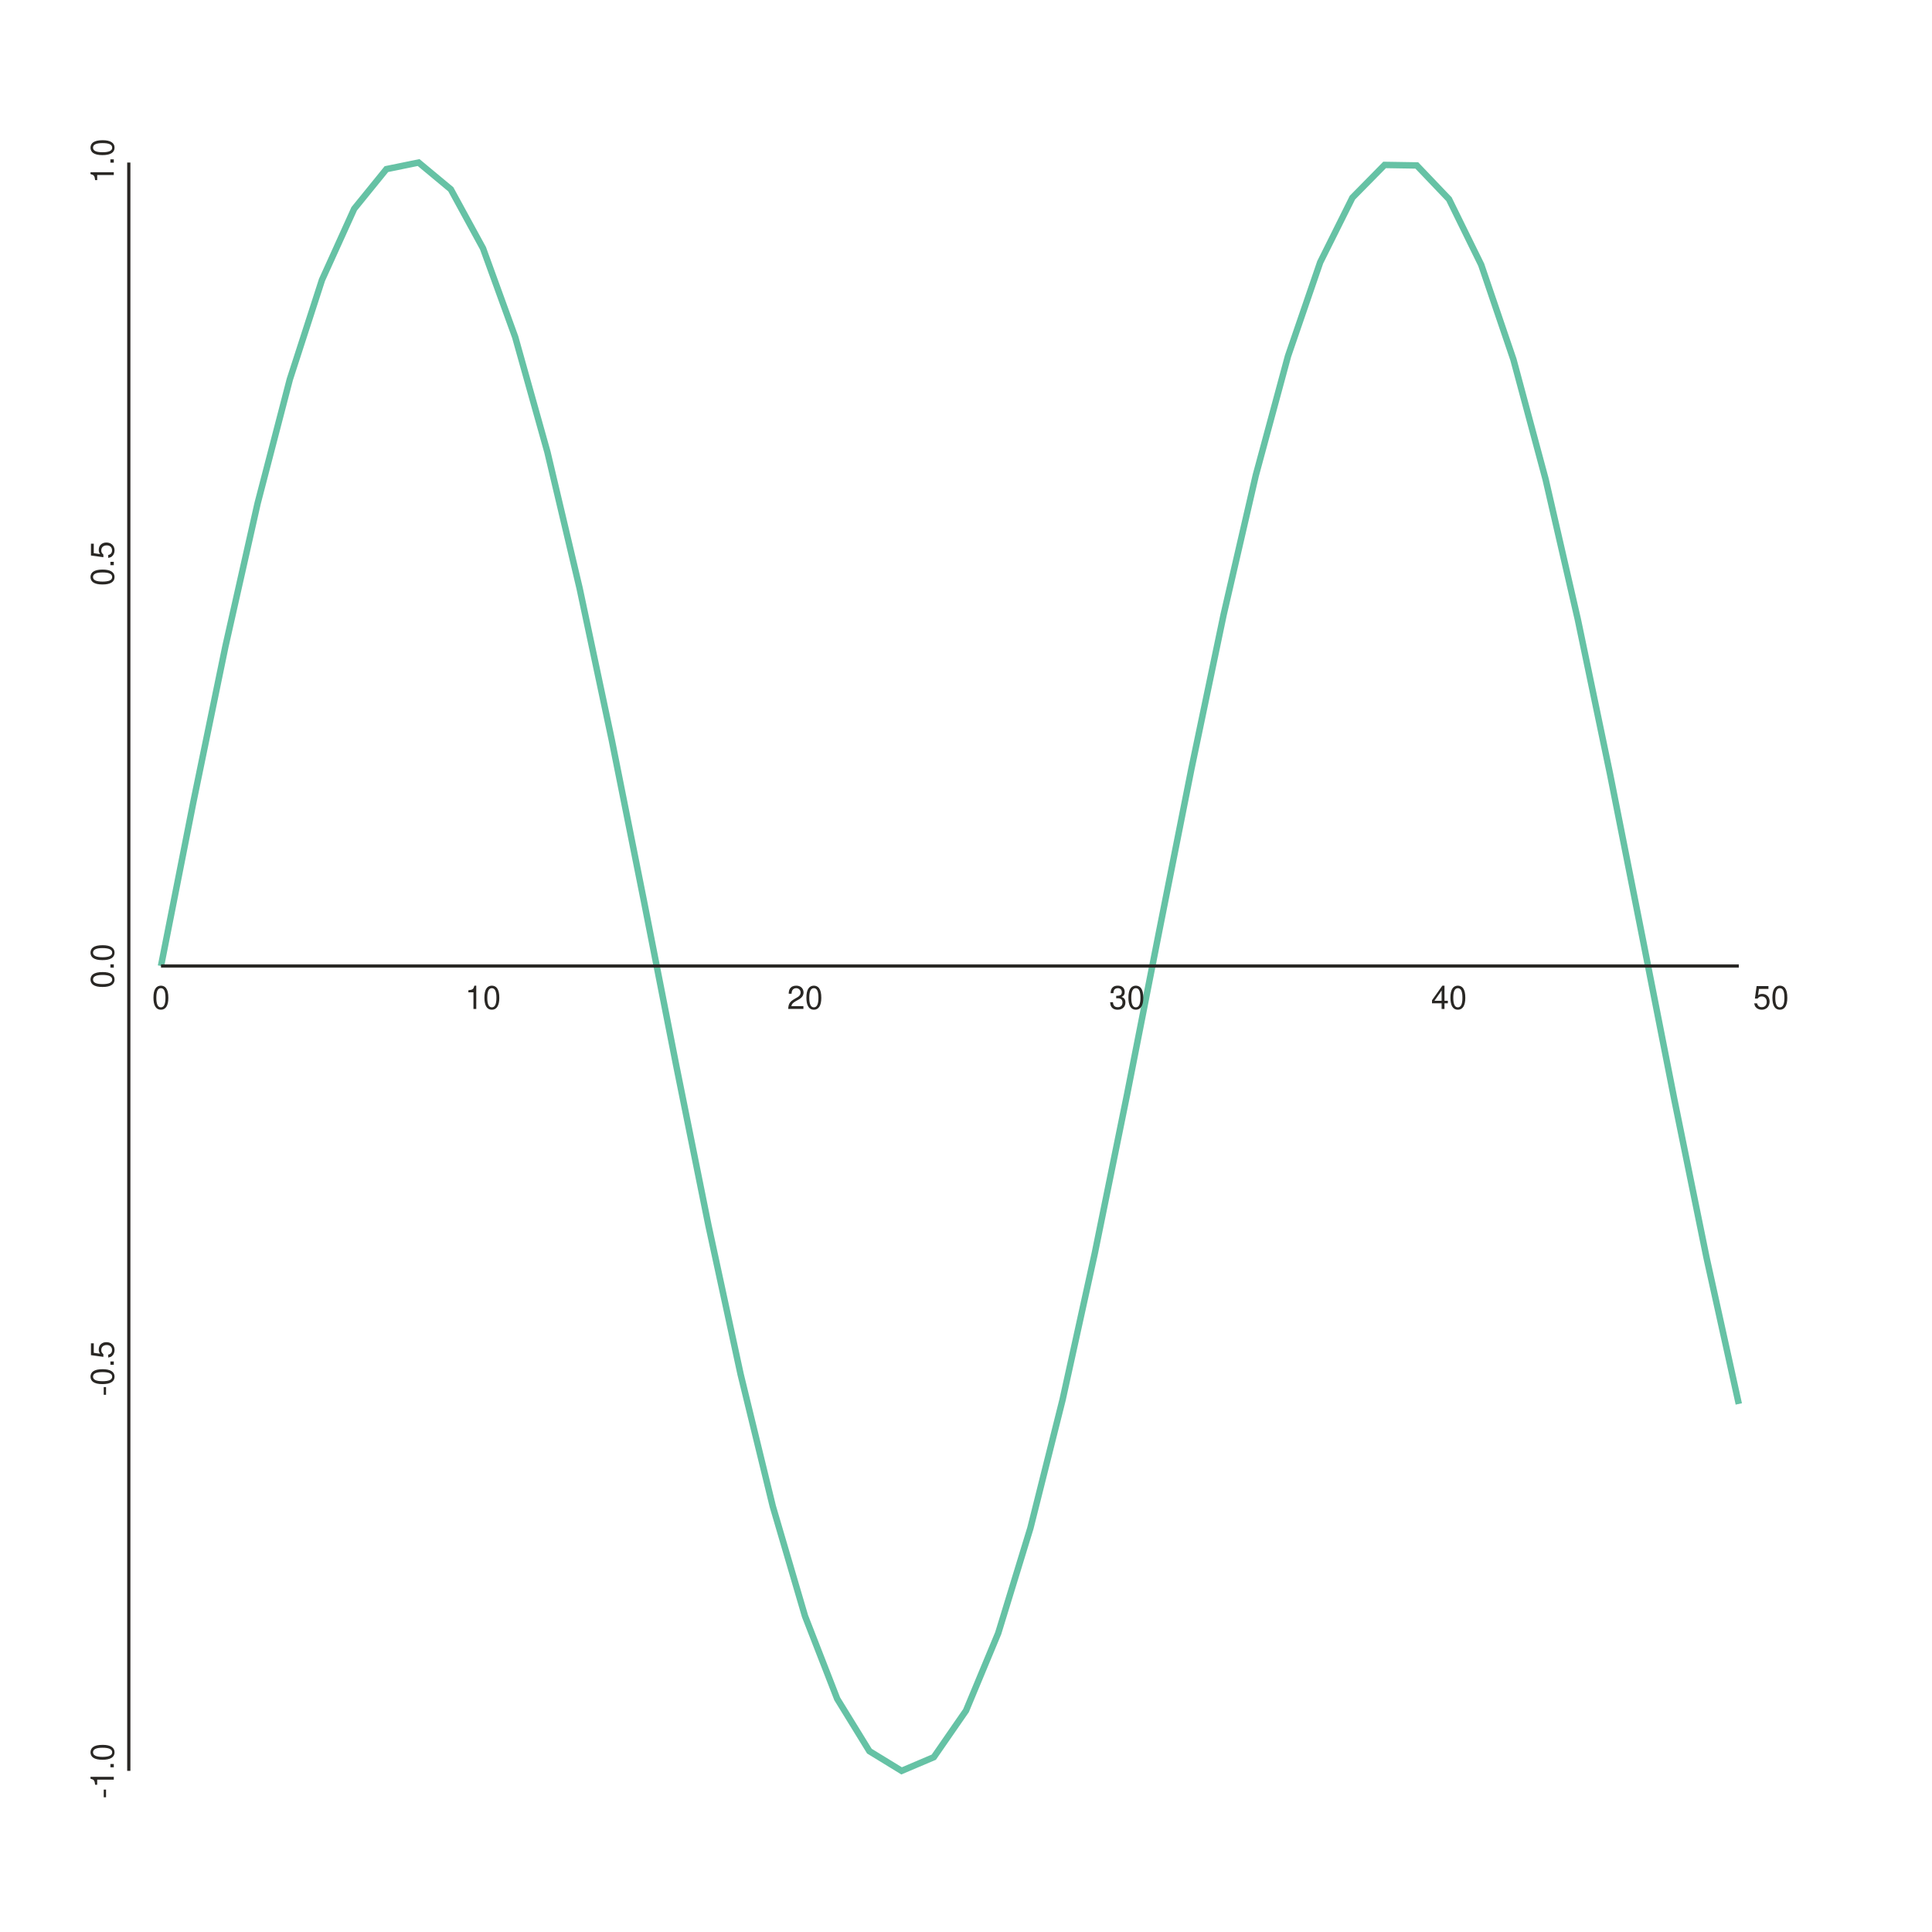
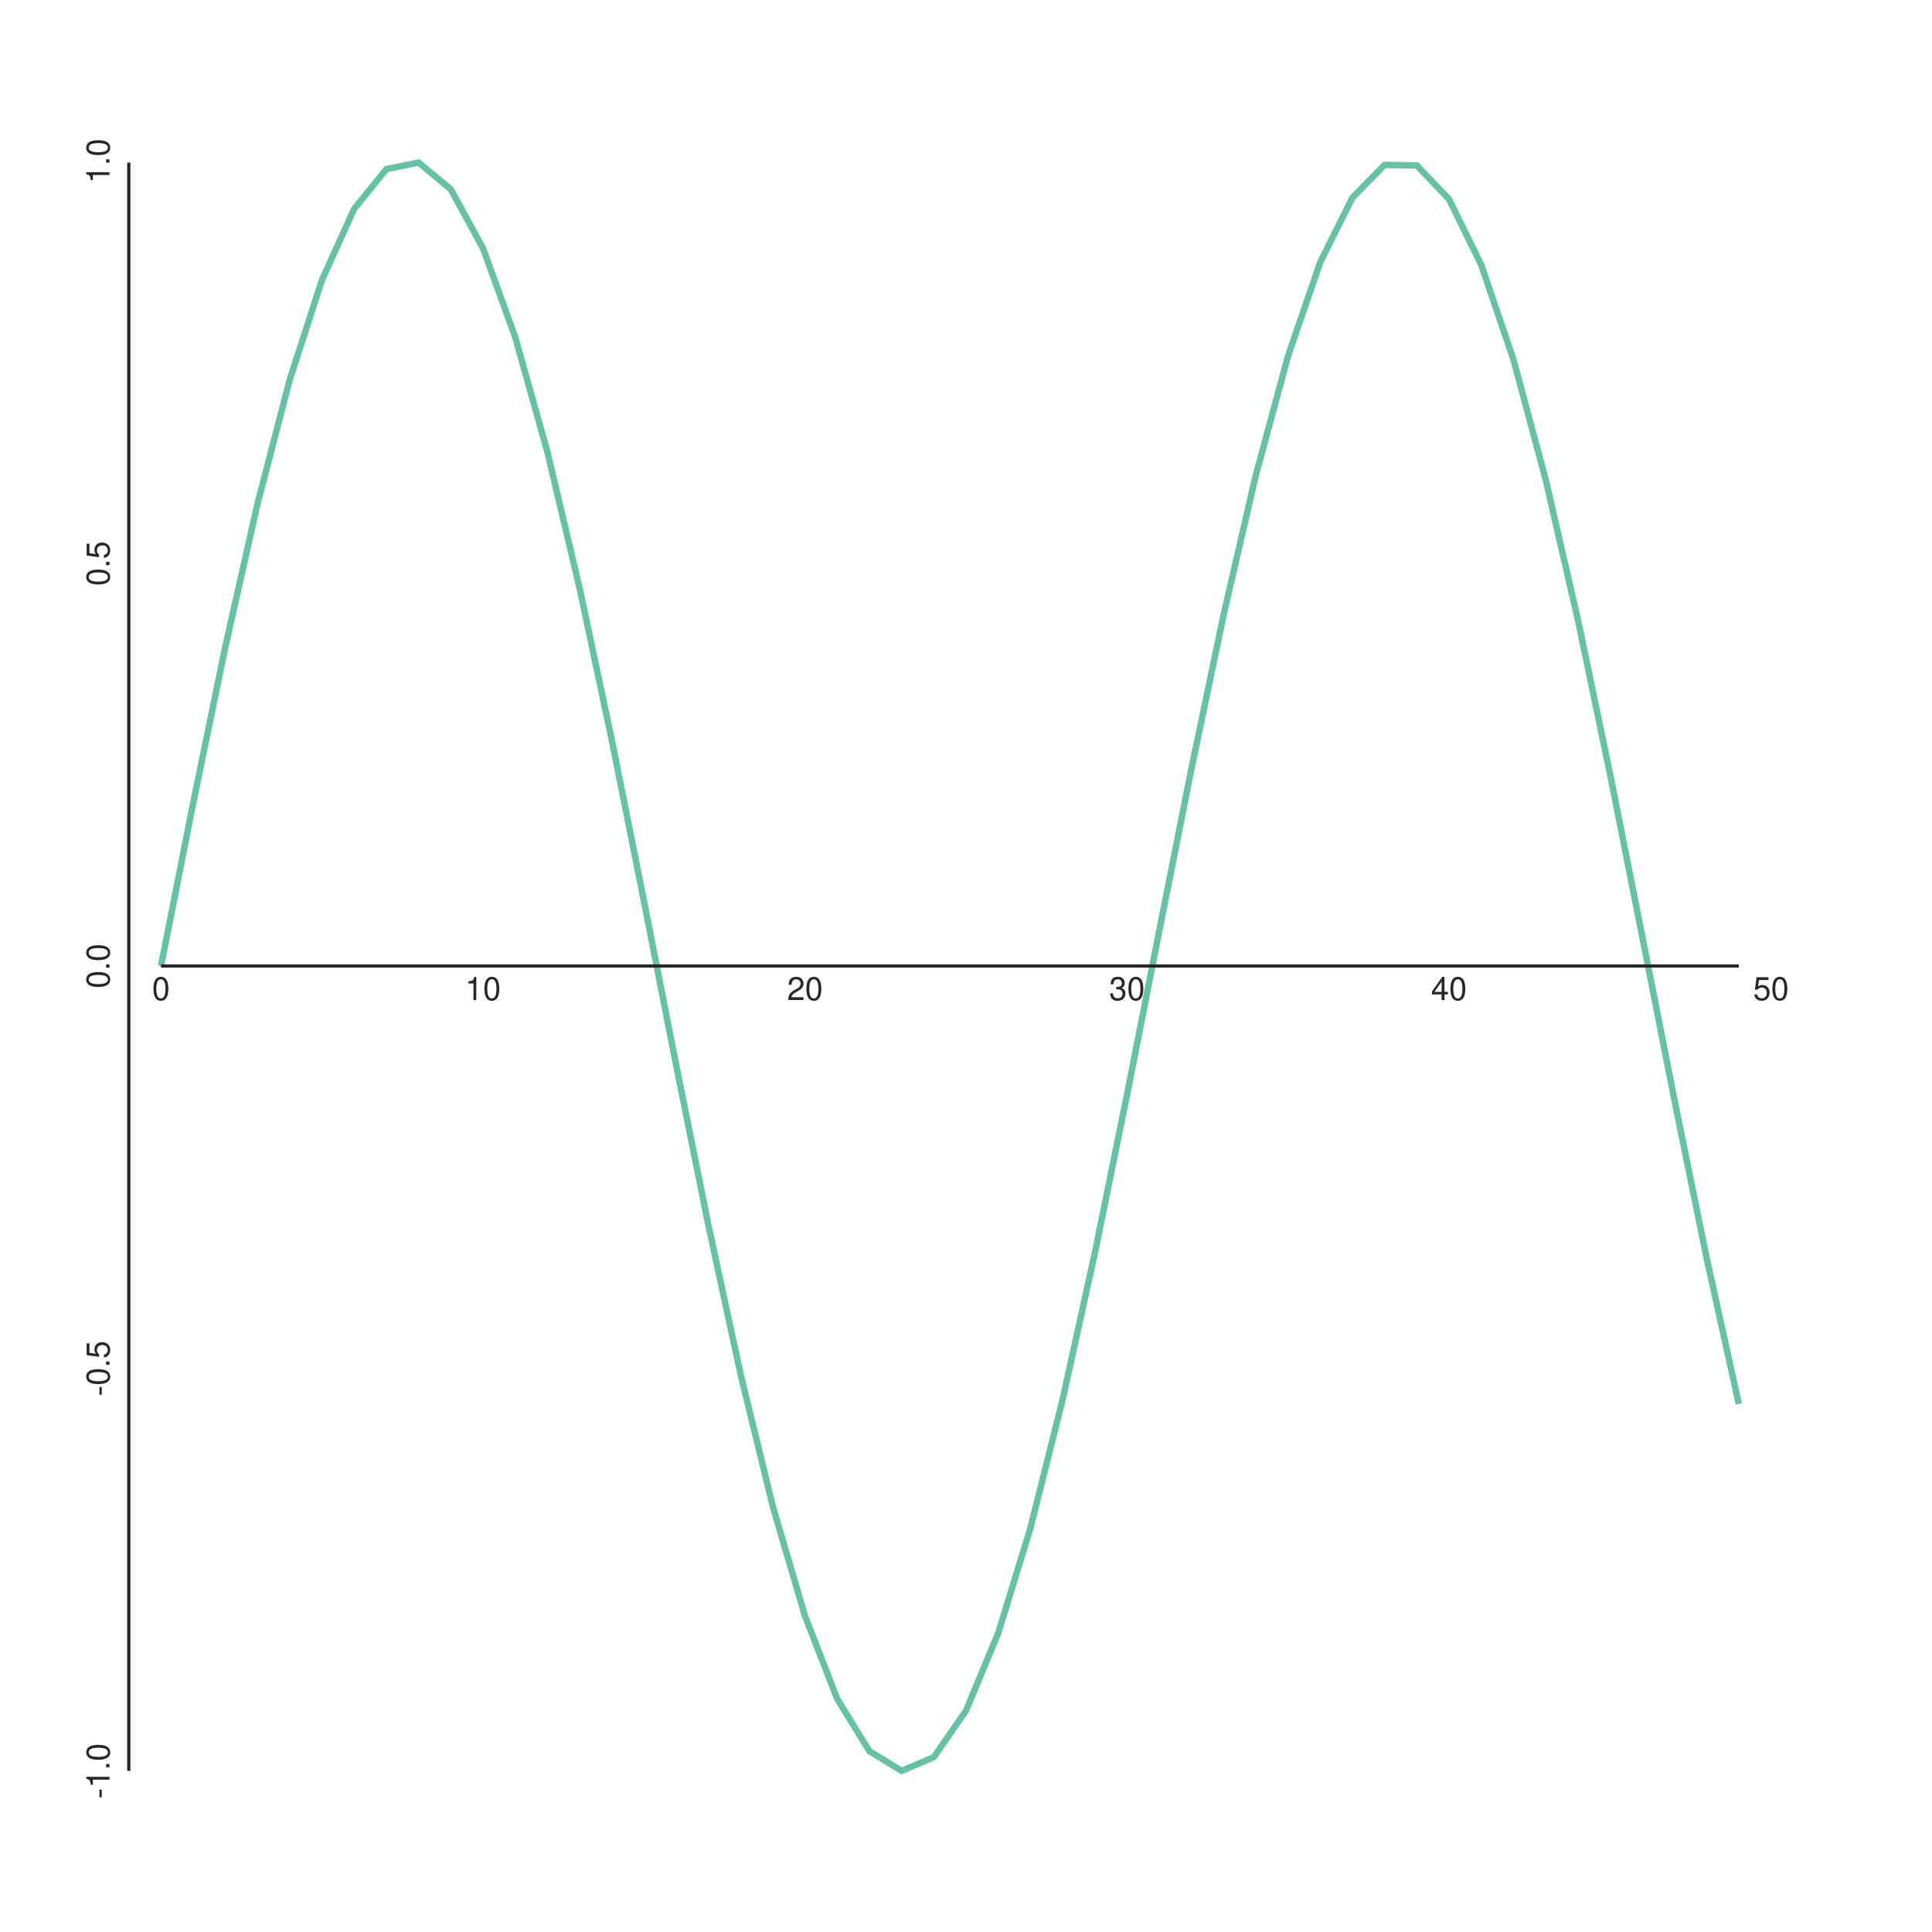
- <svg xmlns="http://www.w3.org/2000/svg" height="600px" id="t3f12d987aaec45909bbed42ce057a18e" preserveAspectRatio="xMidYMid meet" style="background-color:transparent;fill:rgb(16.1%,15.3%,14.1%);fill-opacity:1.0;font-family:Helvetica;font-size:12px;opacity:1.0;stroke:rgb(16.1%,15.3%,14.1%);stroke-opacity:1.0;stroke-width:1.0" viewBox="0 0 600 600" width="600px">
-   <g class="toyplot-axes-Cartesian" id="t6391010a972343e09708596ba20302fd">
-     <clipPath id="t702a99182909406fa0956b22172a1652">
+ <svg xmlns="http://www.w3.org/2000/svg" height="600px" id="t9a125d131ba74baab633c171152be6a9" preserveAspectRatio="xMidYMid meet" style="background-color:transparent;fill:rgb(16.1%,15.3%,14.1%);fill-opacity:1.0;font-family:Helvetica;font-size:12px;opacity:1.0;stroke:rgb(16.1%,15.3%,14.1%);stroke-opacity:1.0;stroke-width:1.0" viewBox="0 0 600 600" width="600px">
+   <g class="toyplot-axes-Cartesian" id="tdb6f7c3608c445f999510634773e8d0c">
+     <clipPath id="tf3d94994a4ca4d0ab4af9c95a15d93e5">
      <rect height="520.0" width="520.0" x="40.0" y="40.0" />
    </clipPath>
-     <g class="toyplot-coordinate-events" clip-path="url(#t702a99182909406fa0956b22172a1652)" style="cursor:crosshair">
+     <g class="toyplot-coordinate-events" clip-path="url(#tf3d94994a4ca4d0ab4af9c95a15d93e5)" style="cursor:crosshair">
      <rect height="520.0" style="pointer-events:all;visibility:hidden" width="520.0" x="40.0" y="40.0" />
-       <g class="toyplot-mark-Plot" id="t3951977fb146497087b50b4c56f531f6" style="fill:none">
+       <g class="toyplot-mark-Plot" id="te6274fb0a5a643a8afae22ad87b4988d" style="fill:none">
        <g class="toyplot-Series">
          <path d="M 50.0 300.0 L 60.0 249.333 L 70.0 200.769 L 80.0 156.323 L 90.0 117.841 L 100.0 86.92 L 110.0 64.842 L 120 52.524 L 130.0 50.478 L 140.0 58.788 L 150.0 77.11 L 160.0 104.683 L 170.0 140.362 L 180.0 182.668 L 190 229.843 L 200.0 279.93 L 210.0 330.85 L 220.0 380.489 L 230.0 426.788 L 240.0 467.824 L 250.0 501.895 L 260.0 527.587 L 270.0 543.832 L 280.0 549.957 L 290.0 545.708 L 300.0 531.26 L 310.0 507.214 L 320.0 474.568 L 330 434.676 L 340.0 389.195 L 350.0 340.011 L 360.0 289.167 L 370.0 238.772 L 380.0 190.919 L 390.0 147.593 L 400.0 110.593 L 410.0 81.454 L 420.0 61.386 L 430.0 51.221 L 440.0 51.382 L 450.0 61.862 L 460.0 82.226 L 470.0 111.628 L 480.0 148.849 L 490.0 192.344 L 500.0 240.306 L 510.0 290.746 L 520.0 341.571 L 530.0 390.67 L 540.0 436.005" style="stroke:rgb(40%,76.1%,64.7%);stroke-opacity:1.0;stroke-width:2.0" />
        </g>
      </g>
    </g>
    <g class="toyplot-coordinates" style="visibility:hidden">
      <rect height="14.0" style="fill:rgb(100%,100%,100%);fill-opacity:1.0;opacity:0.75;stroke:none" width="90.0" x="450.0" y="60.0" />
      <text style="alignment-baseline:middle;font-size:10px;font-weight:normal;stroke:none;text-anchor:middle" x="495.0" y="67.0" />
    </g>
-     <g class="toyplot-axes-Axis" id="ta2775476af764d409cc3b951cf664811" transform="translate(50.0,300.0) rotate(0.0) translate(0,0)">
+     <g class="toyplot-axes-Axis" id="t1808e27bd65f42f3a87c7f2a92452e6c" transform="translate(50.0,300.0) rotate(0.0) translate(0,0)">
      <line style="" x1="0" x2="490.0" y1="0" y2="0" />
      <g>
-         <text style="dominant-baseline:middle;font-size:10px;font-weight:normal;stroke:none;text-anchor:middle" transform="translate(0.0,0)translate(0,10.0)">
+         <text style="dominant-baseline:hanging;font-size:10px;font-weight:normal;stroke:none;text-anchor:middle" transform="translate(0.0,6)">
          <tspan style="dominant-baseline:inherit">0</tspan>
        </text>
-         <text style="dominant-baseline:middle;font-size:10px;font-weight:normal;stroke:none;text-anchor:middle" transform="translate(100.0,0)translate(0,10.0)">
+         <text style="dominant-baseline:hanging;font-size:10px;font-weight:normal;stroke:none;text-anchor:middle" transform="translate(100.0,6)">
          <tspan style="dominant-baseline:inherit">10</tspan>
        </text>
-         <text style="dominant-baseline:middle;font-size:10px;font-weight:normal;stroke:none;text-anchor:middle" transform="translate(200.0,0)translate(0,10.0)">
+         <text style="dominant-baseline:hanging;font-size:10px;font-weight:normal;stroke:none;text-anchor:middle" transform="translate(200.0,6)">
          <tspan style="dominant-baseline:inherit">20</tspan>
        </text>
-         <text style="dominant-baseline:middle;font-size:10px;font-weight:normal;stroke:none;text-anchor:middle" transform="translate(300.0,0)translate(0,10.0)">
+         <text style="dominant-baseline:hanging;font-size:10px;font-weight:normal;stroke:none;text-anchor:middle" transform="translate(300.0,6)">
          <tspan style="dominant-baseline:inherit">30</tspan>
        </text>
-         <text style="dominant-baseline:middle;font-size:10px;font-weight:normal;stroke:none;text-anchor:middle" transform="translate(400.0,0)translate(0,10.0)">
+         <text style="dominant-baseline:hanging;font-size:10px;font-weight:normal;stroke:none;text-anchor:middle" transform="translate(400.0,6)">
          <tspan style="dominant-baseline:inherit">40</tspan>
        </text>
-         <text style="dominant-baseline:middle;font-size:10px;font-weight:normal;stroke:none;text-anchor:middle" transform="translate(500.0,0)translate(0,10.0)">
+         <text style="dominant-baseline:hanging;font-size:10px;font-weight:normal;stroke:none;text-anchor:middle" transform="translate(500.0,6)">
          <tspan style="dominant-baseline:inherit">50</tspan>
        </text>
      </g>
    </g>
-     <g class="toyplot-axes-Axis" id="t6f5a0c3c085144baaae92e771994eb5d" transform="translate(50.0,550.0) rotate(-90.0) translate(0,-10.0)">
+     <g class="toyplot-axes-Axis" id="tfadf888330ea4f64bc956b40949861cd" transform="translate(50.0,550.0) rotate(-90.0) translate(0,-10.0)">
      <line style="" x1="0.043" x2="499.522" y1="0" y2="0" />
      <g>
-         <text style="dominant-baseline:middle;font-size:10px;font-weight:normal;stroke:none;text-anchor:middle" transform="translate(0.0,0)translate(0,-8.0)">
+         <text style="dominant-baseline:alphabetic;font-size:10px;font-weight:normal;stroke:none;text-anchor:middle" transform="translate(0.0,-6)">
          <tspan style="dominant-baseline:inherit">-1.0</tspan>
        </text>
-         <text style="dominant-baseline:middle;font-size:10px;font-weight:normal;stroke:none;text-anchor:middle" transform="translate(125.0,0)translate(0,-8.0)">
+         <text style="dominant-baseline:alphabetic;font-size:10px;font-weight:normal;stroke:none;text-anchor:middle" transform="translate(125.0,-6)">
          <tspan style="dominant-baseline:inherit">-0.5</tspan>
        </text>
-         <text style="dominant-baseline:middle;font-size:10px;font-weight:normal;stroke:none;text-anchor:middle" transform="translate(250.0,0)translate(0,-8.0)">
+         <text style="dominant-baseline:alphabetic;font-size:10px;font-weight:normal;stroke:none;text-anchor:middle" transform="translate(250.0,-6)">
          <tspan style="dominant-baseline:inherit">0.0</tspan>
        </text>
-         <text style="dominant-baseline:middle;font-size:10px;font-weight:normal;stroke:none;text-anchor:middle" transform="translate(375.0,0)translate(0,-8.0)">
+         <text style="dominant-baseline:alphabetic;font-size:10px;font-weight:normal;stroke:none;text-anchor:middle" transform="translate(375.0,-6)">
          <tspan style="dominant-baseline:inherit">0.5</tspan>
        </text>
-         <text style="dominant-baseline:middle;font-size:10px;font-weight:normal;stroke:none;text-anchor:middle" transform="translate(500.0,0)translate(0,-8.0)">
+         <text style="dominant-baseline:alphabetic;font-size:10px;font-weight:normal;stroke:none;text-anchor:middle" transform="translate(500.0,-6)">
          <tspan style="dominant-baseline:inherit">1.0</tspan>
        </text>
      </g>
    </g>
  </g>
</svg>
